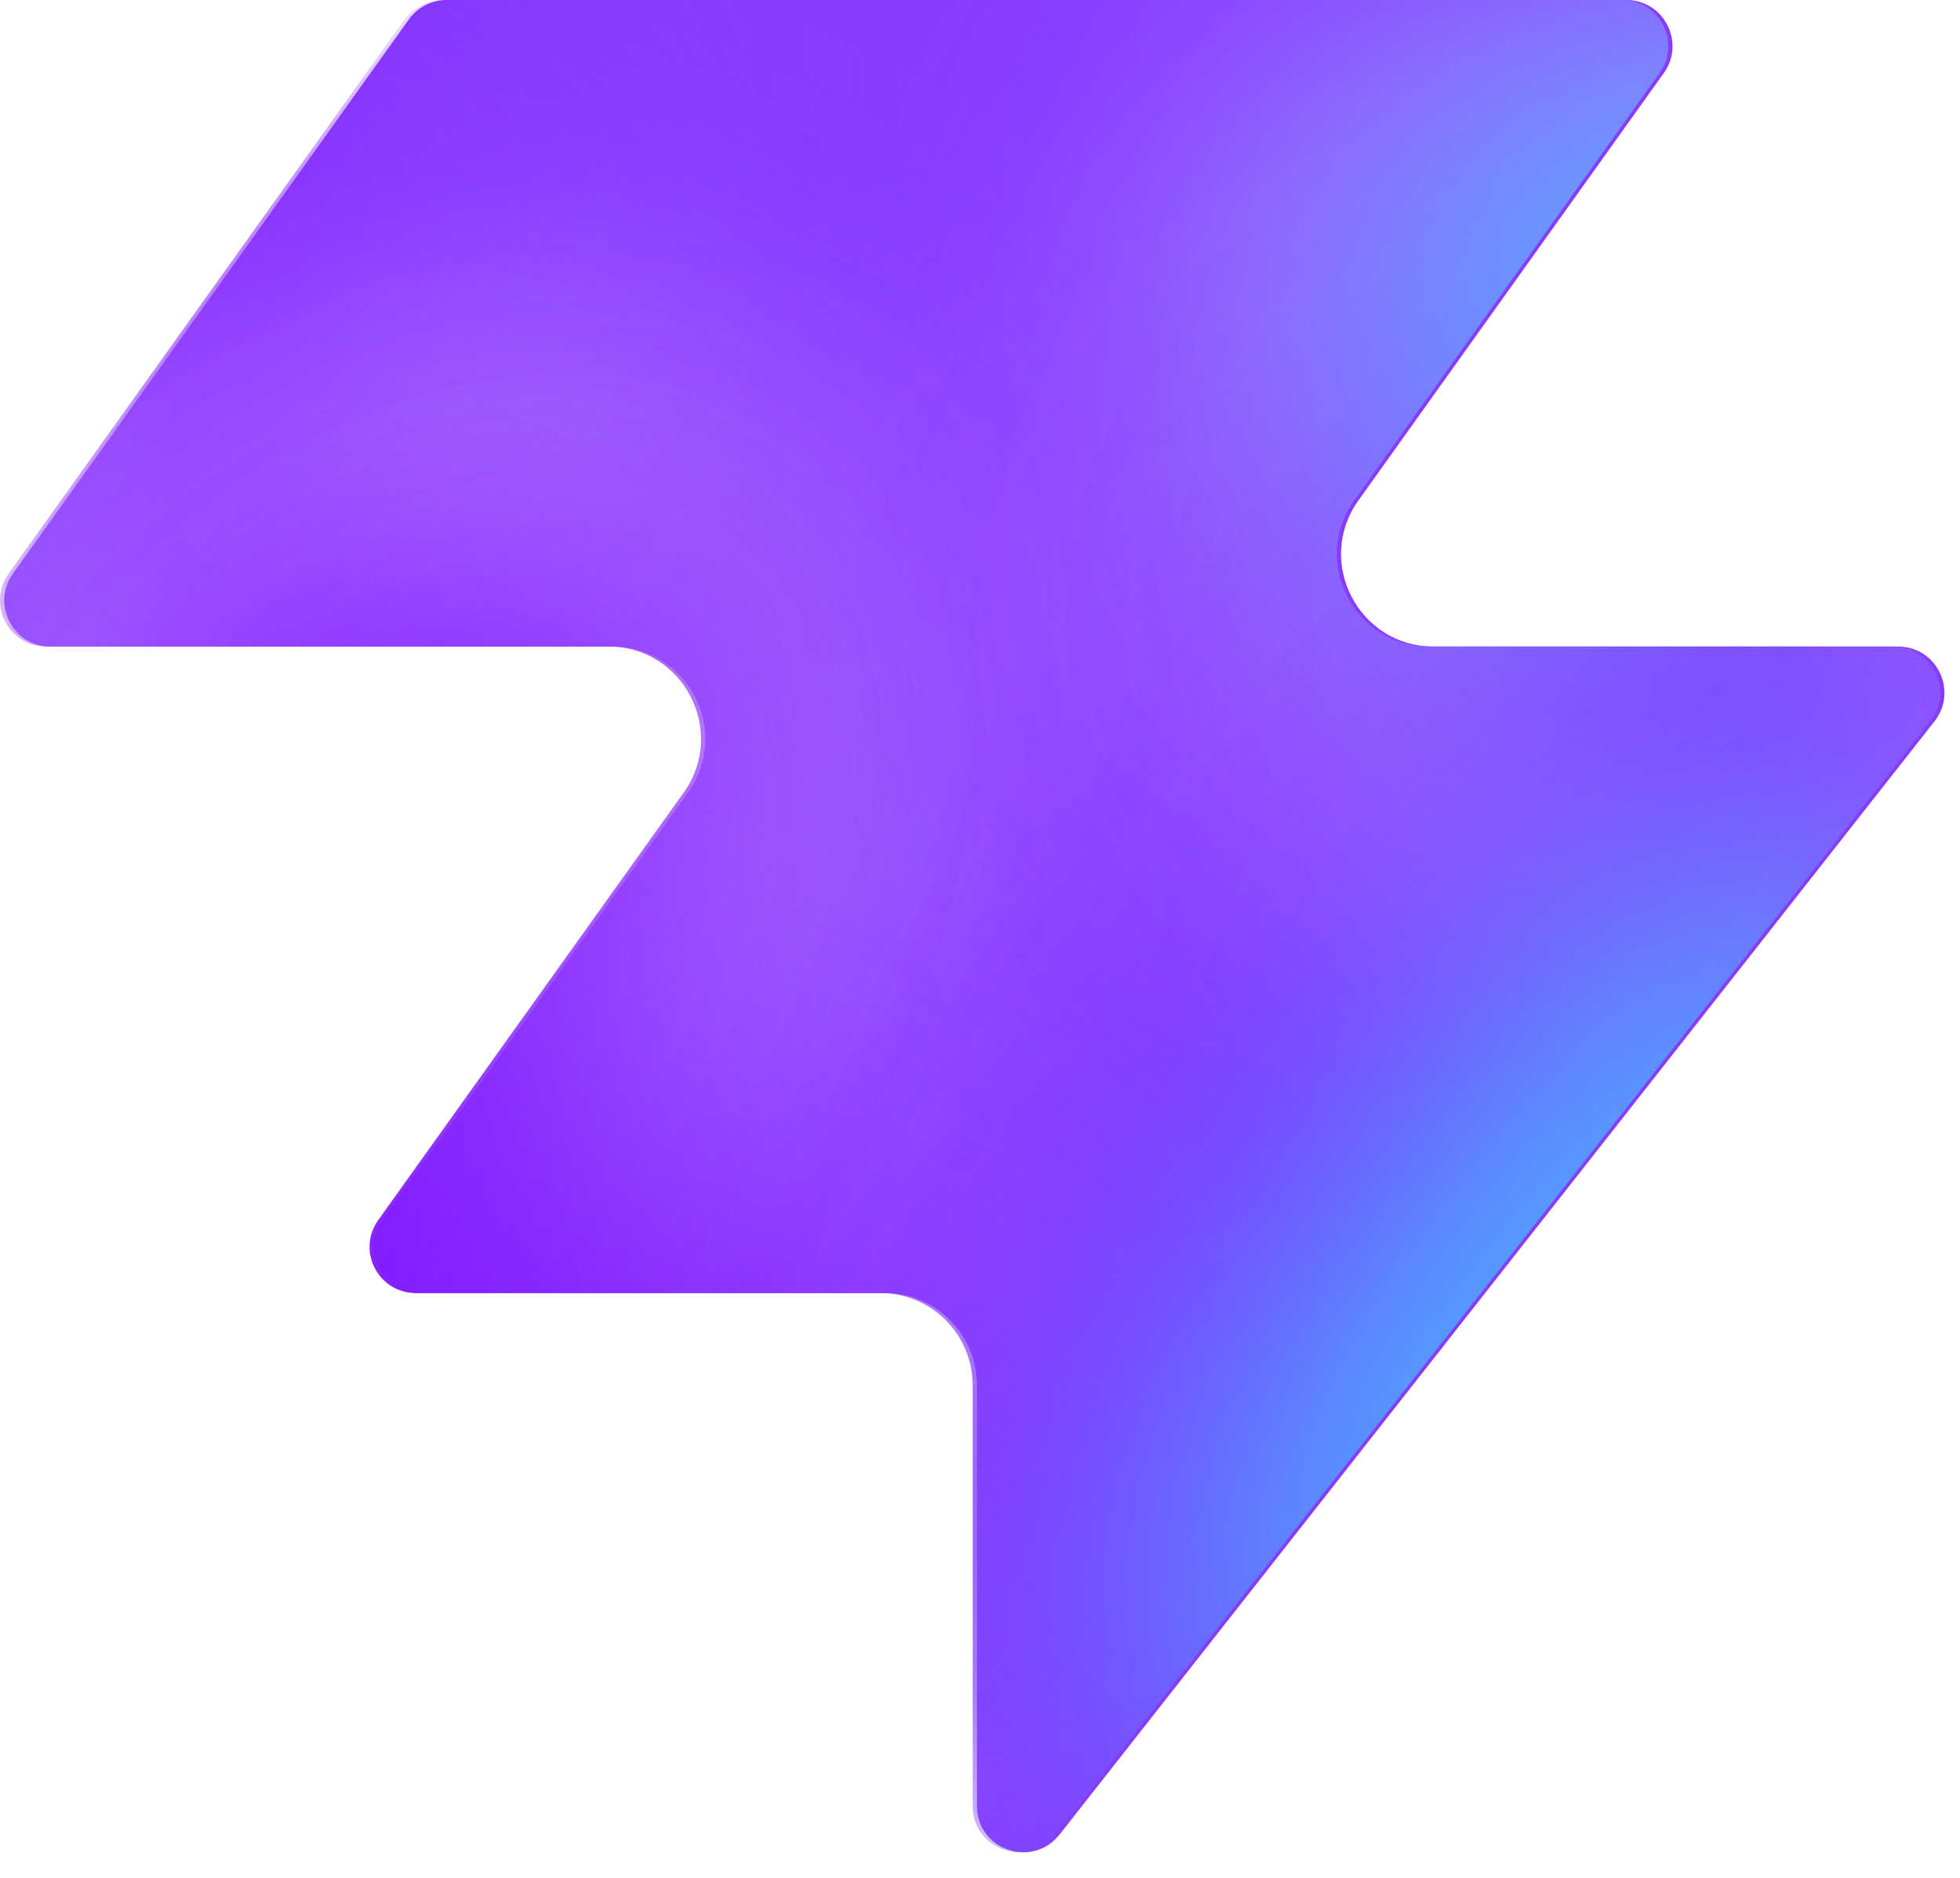
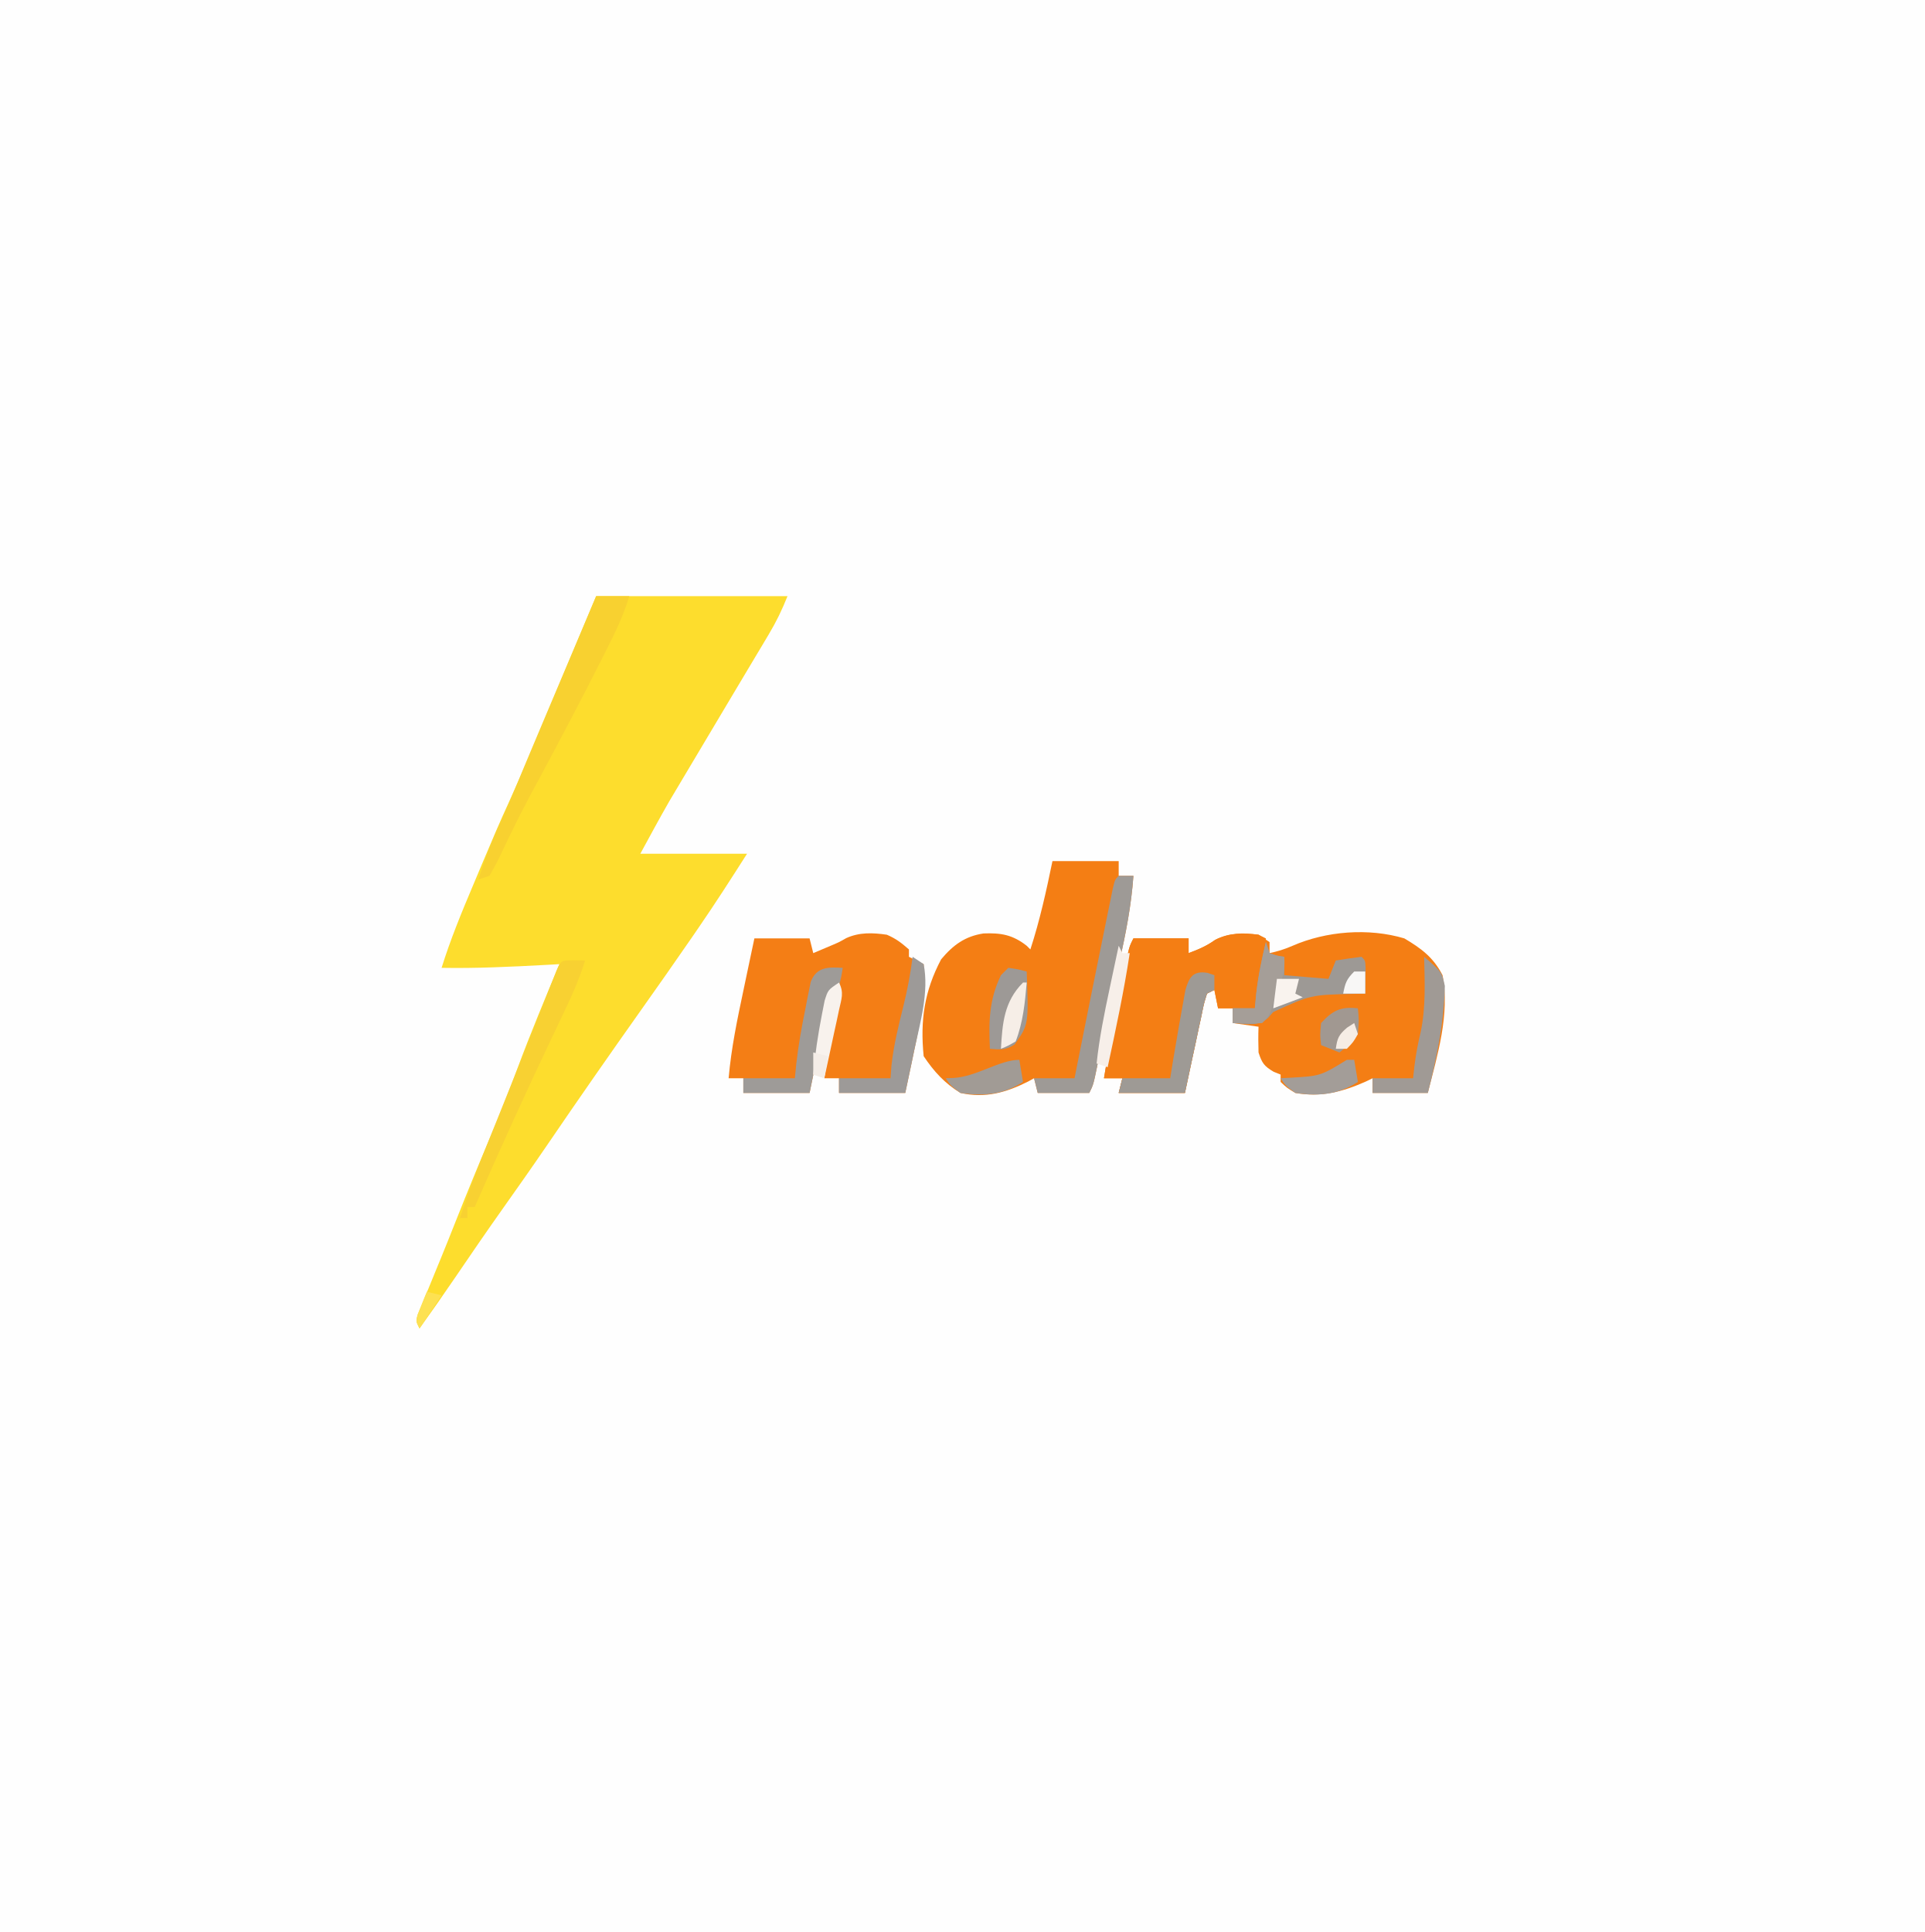
- <svg xmlns="http://www.w3.org/2000/svg" width="48" height="46" fill="none" viewBox="0 0 48 46">
-   <path fill="#863bff" d="M25.946 44.938c-.664.845-2.021.375-2.021-.698V33.937a2.26 2.26 0 0 0-2.262-2.262H10.287c-.92 0-1.456-1.04-.92-1.788l7.48-10.471c1.07-1.497 0-3.578-1.842-3.578H1.237c-.92 0-1.456-1.04-.92-1.788L10.013.474c.214-.297.556-.474.92-.474h28.894c.92 0 1.456 1.04.92 1.788l-7.48 10.471c-1.07 1.498 0 3.579 1.842 3.579h11.377c.943 0 1.473 1.088.89 1.83L25.947 44.94z" style="fill:#863bff;fill:color(display-p3 .525 .23 1);fill-opacity:1" />
-   <mask id="a" width="48" height="46" x="0" y="0" maskUnits="userSpaceOnUse" style="mask-type:alpha">
-     <path fill="#000" d="M25.842 44.938c-.664.844-2.021.375-2.021-.698V33.937a2.26 2.26 0 0 0-2.262-2.262H10.183c-.92 0-1.456-1.04-.92-1.788l7.48-10.471c1.07-1.498 0-3.579-1.842-3.579H1.133c-.92 0-1.456-1.04-.92-1.787L9.91.473c.214-.297.556-.474.92-.474h28.894c.92 0 1.456 1.04.92 1.788l-7.48 10.471c-1.07 1.498 0 3.578 1.842 3.578h11.377c.943 0 1.473 1.088.89 1.832L25.843 44.94z" style="fill:#000;fill-opacity:1" />
-   </mask>
-   <g mask="url(#a)">
-     <g filter="url(#b)">
-       <ellipse cx="5.508" cy="14.704" fill="#ede6ff" rx="5.508" ry="14.704" style="fill:#ede6ff;fill:color(display-p3 .927 .903 1);fill-opacity:1" transform="matrix(.00324 1 1 -.00324 -4.47 31.516)" />
-     </g>
-     <g filter="url(#c)">
-       <ellipse cx="10.399" cy="29.851" fill="#ede6ff" rx="10.399" ry="29.851" style="fill:#ede6ff;fill:color(display-p3 .927 .903 1);fill-opacity:1" transform="matrix(.00324 1 1 -.00324 -39.328 7.883)" />
-     </g>
-     <g filter="url(#d)">
-       <ellipse cx="5.508" cy="30.487" fill="#7e14ff" rx="5.508" ry="30.487" style="fill:#7e14ff;fill:color(display-p3 .492 .077 1);fill-opacity:1" transform="rotate(89.814 -25.913 -14.639)scale(1 -1)" />
-     </g>
-     <g filter="url(#e)">
-       <ellipse cx="5.508" cy="30.599" fill="#7e14ff" rx="5.508" ry="30.599" style="fill:#7e14ff;fill:color(display-p3 .492 .077 1);fill-opacity:1" transform="rotate(89.814 -32.644 -3.334)scale(1 -1)" />
-     </g>
-     <g filter="url(#f)">
-       <ellipse cx="5.508" cy="30.599" fill="#7e14ff" rx="5.508" ry="30.599" style="fill:#7e14ff;fill:color(display-p3 .492 .077 1);fill-opacity:1" transform="matrix(.00324 1 1 -.00324 -34.34 30.47)" />
-     </g>
-     <g filter="url(#g)">
-       <ellipse cx="14.072" cy="22.078" fill="#ede6ff" rx="14.072" ry="22.078" style="fill:#ede6ff;fill:color(display-p3 .927 .903 1);fill-opacity:1" transform="rotate(93.35 24.506 48.493)scale(-1 1)" />
-     </g>
-     <g filter="url(#h)">
-       <ellipse cx="3.47" cy="21.501" fill="#7e14ff" rx="3.47" ry="21.501" style="fill:#7e14ff;fill:color(display-p3 .492 .077 1);fill-opacity:1" transform="rotate(89.009 28.708 47.59)scale(-1 1)" />
-     </g>
-     <g filter="url(#i)">
-       <ellipse cx="3.47" cy="21.501" fill="#7e14ff" rx="3.47" ry="21.501" style="fill:#7e14ff;fill:color(display-p3 .492 .077 1);fill-opacity:1" transform="rotate(89.009 28.708 47.59)scale(-1 1)" />
-     </g>
-     <g filter="url(#j)">
-       <ellipse cx=".387" cy="8.972" fill="#7e14ff" rx="4.407" ry="29.108" style="fill:#7e14ff;fill:color(display-p3 .492 .077 1);fill-opacity:1" transform="rotate(39.51 .387 8.972)" />
-     </g>
-     <g filter="url(#k)">
-       <ellipse cx="47.523" cy="-6.092" fill="#7e14ff" rx="4.407" ry="29.108" style="fill:#7e14ff;fill:color(display-p3 .492 .077 1);fill-opacity:1" transform="rotate(37.892 47.523 -6.092)" />
-     </g>
-     <g filter="url(#l)">
-       <ellipse cx="41.412" cy="6.333" fill="#47bfff" rx="5.971" ry="9.665" style="fill:#47bfff;fill:color(display-p3 .28 .748 1);fill-opacity:1" transform="rotate(37.892 41.412 6.333)" />
-     </g>
-     <g filter="url(#m)">
-       <ellipse cx="-1.879" cy="38.332" fill="#7e14ff" rx="4.407" ry="29.108" style="fill:#7e14ff;fill:color(display-p3 .492 .077 1);fill-opacity:1" transform="rotate(37.892 -1.88 38.332)" />
-     </g>
-     <g filter="url(#n)">
-       <ellipse cx="-1.879" cy="38.332" fill="#7e14ff" rx="4.407" ry="29.108" style="fill:#7e14ff;fill:color(display-p3 .492 .077 1);fill-opacity:1" transform="rotate(37.892 -1.88 38.332)" />
-     </g>
-     <g filter="url(#o)">
-       <ellipse cx="35.651" cy="29.907" fill="#7e14ff" rx="4.407" ry="29.108" style="fill:#7e14ff;fill:color(display-p3 .492 .077 1);fill-opacity:1" transform="rotate(37.892 35.651 29.907)" />
-     </g>
-     <g filter="url(#p)">
-       <ellipse cx="38.418" cy="32.4" fill="#47bfff" rx="5.971" ry="15.297" style="fill:#47bfff;fill:color(display-p3 .28 .748 1);fill-opacity:1" transform="rotate(37.892 38.418 32.4)" />
-     </g>
-   </g>
-   <defs>
-     <filter id="b" width="60.045" height="41.654" x="-19.77" y="16.149" color-interpolation-filters="sRGB" filterUnits="userSpaceOnUse">
-       <feFlood flood-opacity="0" result="BackgroundImageFix" />
-       <feBlend in="SourceGraphic" in2="BackgroundImageFix" result="shape" />
-       <feGaussianBlur result="effect1_foregroundBlur_2002_17158" stdDeviation="7.659" />
-     </filter>
-     <filter id="c" width="90.34" height="51.437" x="-54.613" y="-7.533" color-interpolation-filters="sRGB" filterUnits="userSpaceOnUse">
-       <feFlood flood-opacity="0" result="BackgroundImageFix" />
-       <feBlend in="SourceGraphic" in2="BackgroundImageFix" result="shape" />
-       <feGaussianBlur result="effect1_foregroundBlur_2002_17158" stdDeviation="7.659" />
-     </filter>
-     <filter id="d" width="79.355" height="29.4" x="-49.64" y="2.03" color-interpolation-filters="sRGB" filterUnits="userSpaceOnUse">
-       <feFlood flood-opacity="0" result="BackgroundImageFix" />
-       <feBlend in="SourceGraphic" in2="BackgroundImageFix" result="shape" />
-       <feGaussianBlur result="effect1_foregroundBlur_2002_17158" stdDeviation="4.596" />
-     </filter>
-     <filter id="e" width="79.579" height="29.4" x="-45.045" y="20.029" color-interpolation-filters="sRGB" filterUnits="userSpaceOnUse">
-       <feFlood flood-opacity="0" result="BackgroundImageFix" />
-       <feBlend in="SourceGraphic" in2="BackgroundImageFix" result="shape" />
-       <feGaussianBlur result="effect1_foregroundBlur_2002_17158" stdDeviation="4.596" />
-     </filter>
-     <filter id="f" width="79.579" height="29.4" x="-43.513" y="21.178" color-interpolation-filters="sRGB" filterUnits="userSpaceOnUse">
-       <feFlood flood-opacity="0" result="BackgroundImageFix" />
-       <feBlend in="SourceGraphic" in2="BackgroundImageFix" result="shape" />
-       <feGaussianBlur result="effect1_foregroundBlur_2002_17158" stdDeviation="4.596" />
-     </filter>
-     <filter id="g" width="74.749" height="58.852" x="15.756" y="-17.901" color-interpolation-filters="sRGB" filterUnits="userSpaceOnUse">
-       <feFlood flood-opacity="0" result="BackgroundImageFix" />
-       <feBlend in="SourceGraphic" in2="BackgroundImageFix" result="shape" />
-       <feGaussianBlur result="effect1_foregroundBlur_2002_17158" stdDeviation="7.659" />
-     </filter>
-     <filter id="h" width="61.377" height="25.362" x="23.548" y="2.284" color-interpolation-filters="sRGB" filterUnits="userSpaceOnUse">
-       <feFlood flood-opacity="0" result="BackgroundImageFix" />
-       <feBlend in="SourceGraphic" in2="BackgroundImageFix" result="shape" />
-       <feGaussianBlur result="effect1_foregroundBlur_2002_17158" stdDeviation="4.596" />
-     </filter>
-     <filter id="i" width="61.377" height="25.362" x="23.548" y="2.284" color-interpolation-filters="sRGB" filterUnits="userSpaceOnUse">
-       <feFlood flood-opacity="0" result="BackgroundImageFix" />
-       <feBlend in="SourceGraphic" in2="BackgroundImageFix" result="shape" />
-       <feGaussianBlur result="effect1_foregroundBlur_2002_17158" stdDeviation="4.596" />
-     </filter>
-     <filter id="j" width="56.045" height="63.649" x="-27.636" y="-22.853" color-interpolation-filters="sRGB" filterUnits="userSpaceOnUse">
-       <feFlood flood-opacity="0" result="BackgroundImageFix" />
-       <feBlend in="SourceGraphic" in2="BackgroundImageFix" result="shape" />
-       <feGaussianBlur result="effect1_foregroundBlur_2002_17158" stdDeviation="4.596" />
-     </filter>
-     <filter id="k" width="54.814" height="64.646" x="20.116" y="-38.415" color-interpolation-filters="sRGB" filterUnits="userSpaceOnUse">
-       <feFlood flood-opacity="0" result="BackgroundImageFix" />
-       <feBlend in="SourceGraphic" in2="BackgroundImageFix" result="shape" />
-       <feGaussianBlur result="effect1_foregroundBlur_2002_17158" stdDeviation="4.596" />
-     </filter>
-     <filter id="l" width="33.541" height="35.313" x="24.641" y="-11.323" color-interpolation-filters="sRGB" filterUnits="userSpaceOnUse">
-       <feFlood flood-opacity="0" result="BackgroundImageFix" />
-       <feBlend in="SourceGraphic" in2="BackgroundImageFix" result="shape" />
-       <feGaussianBlur result="effect1_foregroundBlur_2002_17158" stdDeviation="4.596" />
-     </filter>
-     <filter id="m" width="54.814" height="64.646" x="-29.286" y="6.009" color-interpolation-filters="sRGB" filterUnits="userSpaceOnUse">
-       <feFlood flood-opacity="0" result="BackgroundImageFix" />
-       <feBlend in="SourceGraphic" in2="BackgroundImageFix" result="shape" />
-       <feGaussianBlur result="effect1_foregroundBlur_2002_17158" stdDeviation="4.596" />
-     </filter>
-     <filter id="n" width="54.814" height="64.646" x="-29.286" y="6.009" color-interpolation-filters="sRGB" filterUnits="userSpaceOnUse">
-       <feFlood flood-opacity="0" result="BackgroundImageFix" />
-       <feBlend in="SourceGraphic" in2="BackgroundImageFix" result="shape" />
-       <feGaussianBlur result="effect1_foregroundBlur_2002_17158" stdDeviation="4.596" />
-     </filter>
-     <filter id="o" width="54.814" height="64.646" x="8.244" y="-2.416" color-interpolation-filters="sRGB" filterUnits="userSpaceOnUse">
-       <feFlood flood-opacity="0" result="BackgroundImageFix" />
-       <feBlend in="SourceGraphic" in2="BackgroundImageFix" result="shape" />
-       <feGaussianBlur result="effect1_foregroundBlur_2002_17158" stdDeviation="4.596" />
-     </filter>
-     <filter id="p" width="39.409" height="43.623" x="18.713" y="10.588" color-interpolation-filters="sRGB" filterUnits="userSpaceOnUse">
-       <feFlood flood-opacity="0" result="BackgroundImageFix" />
-       <feBlend in="SourceGraphic" in2="BackgroundImageFix" result="shape" />
-       <feGaussianBlur result="effect1_foregroundBlur_2002_17158" stdDeviation="4.596" />
-     </filter>
-   </defs>
+ <svg xmlns="http://www.w3.org/2000/svg" version="1.1" width="523" height="525">
+   <path d="M0 0 C172.59 0 345.18 0 523 0 C523 173.25 523 346.5 523 525 C350.41 525 177.82 525 0 525 C0 351.75 0 178.5 0 0 Z " fill="#FEFEFE" transform="translate(0,0)" />
+   <path d="M0 0 C17.16 0 34.32 0 52 0 C50.465 3.836 48.962 6.943 46.867 10.445 C46.233 11.509 45.6 12.574 44.947 13.67 C44.609 14.233 44.272 14.795 43.924 15.375 C42.859 17.152 41.797 18.932 40.737 20.713 C39.249 23.21 37.76 25.705 36.27 28.2 C32.972 33.72 29.684 39.244 26.401 44.773 C25.405 46.45 24.405 48.126 23.406 49.801 C22.785 50.847 22.163 51.892 21.523 52.969 C20.986 53.87 20.449 54.772 19.896 55.701 C17.183 60.422 14.607 65.22 12 70 C21.57 70 31.14 70 41 70 C36.683 76.784 32.367 83.507 27.812 90.125 C27.254 90.938 26.696 91.752 26.121 92.59 C21.5 99.308 16.808 105.975 12.094 112.629 C3.541 124.702 -4.914 136.84 -13.246 149.066 C-17.258 154.943 -21.347 160.762 -25.466 166.565 C-29.9 172.825 -34.235 179.151 -38.549 185.494 C-41.643 190.039 -44.787 194.539 -48 199 C-49 197 -49 197 -48.506 195.254 C-48.217 194.554 -47.927 193.854 -47.629 193.133 C-47.306 192.34 -46.983 191.547 -46.65 190.73 C-46.291 189.871 -45.932 189.011 -45.562 188.125 C-44.814 186.296 -44.065 184.466 -43.316 182.637 C-42.737 181.23 -42.737 181.23 -42.145 179.794 C-40.731 176.343 -39.354 172.877 -37.98 169.409 C-35.035 161.982 -32.003 154.601 -28.875 147.25 C-26.212 140.987 -23.714 134.693 -21.372 128.304 C-17.848 118.765 -13.889 109.394 -10 100 C-11.957 100.108 -11.957 100.108 -13.953 100.219 C-23.312 100.721 -32.625 101.171 -42 101 C-39.623 93.363 -36.606 86.039 -33.494 78.681 C-32.63 76.638 -31.772 74.592 -30.914 72.547 C-28.541 66.902 -26.15 61.269 -23.586 55.707 C-19.853 47.582 -16.458 39.308 -13 31.062 C-12.294 29.383 -11.589 27.704 -10.883 26.025 C-7.24 17.357 -3.617 8.68 0 0 Z " fill="#FDDD2D" transform="translate(162,162)" />
+   <path d="M0 0 C0.99 0.66 1.98 1.32 3 2 C3 2.99 3 3.98 3 5 C5.198 4.522 7.137 3.939 9.199 3.027 C18.387 -0.997 29.903 -1.9 39.625 1 C44.215 3.72 47.54 6.177 50 11 C52.036 21.649 48.612 32.713 46 43 C41.05 43 36.1 43 31 43 C31 41.68 31 40.36 31 39 C30.406 39.289 29.811 39.578 29.199 39.875 C22.871 42.71 16.945 44.232 10 43 C7.68 41.598 7.68 41.598 6 40 C6 39.34 6 38.68 6 38 C5.381 37.752 4.763 37.505 4.125 37.25 C1.51 35.712 0.933 34.876 0 32 C-0.078 29.668 -0.09 27.332 0 25 C-2.31 24.67 -4.62 24.34 -7 24 C-7 22.68 -7 21.36 -7 20 C-8.32 20 -9.64 20 -11 20 C-11.495 17.525 -11.495 17.525 -12 15 C-12.99 15.495 -12.99 15.495 -14 16 C-14.851 18.708 -14.851 18.708 -15.508 22.004 C-15.772 23.219 -16.036 24.434 -16.309 25.686 C-16.578 26.965 -16.847 28.244 -17.125 29.562 C-17.402 30.846 -17.679 32.129 -17.965 33.451 C-18.651 36.632 -19.326 39.816 -20 43 C-25.94 43 -31.88 43 -38 43 C-37.67 41.68 -37.34 40.36 -37 39 C-38.65 39 -40.3 39 -42 39 C-40.685 30.744 -39.154 22.556 -37.438 14.375 C-37.216 13.301 -36.995 12.227 -36.768 11.121 C-36.554 10.099 -36.341 9.077 -36.121 8.023 C-35.93 7.105 -35.738 6.186 -35.541 5.24 C-35 3 -35 3 -34 1 C-29.05 1 -24.1 1 -19 1 C-19 2.32 -19 3.64 -19 5 C-16.316 4.003 -14.081 3.059 -11.75 1.375 C-7.908 -0.546 -4.231 -0.61 0 0 Z " fill="#F47E14" transform="translate(342,254)" />
+   <path d="M0 0 C5.94 0 11.88 0 18 0 C18 1.32 18 2.64 18 4 C19.32 4 20.64 4 22 4 C21.442 11.987 19.926 19.632 18.188 27.438 C17.645 29.913 17.104 32.388 16.562 34.863 C16.297 36.071 16.031 37.278 15.758 38.522 C14.528 44.168 13.359 49.827 12.206 55.49 C11.109 60.782 11.109 60.782 10 63 C5.38 63 0.76 63 -4 63 C-4.33 61.68 -4.66 60.36 -5 59 C-5.522 59.289 -6.044 59.578 -6.582 59.875 C-12.614 62.917 -18.272 64.504 -25 63 C-29.294 60.379 -32.227 57.16 -35 53 C-35.969 43.21 -34.803 35.306 -30.25 26.688 C-26.975 22.775 -23.755 20.421 -18.723 19.652 C-13.99 19.471 -10.84 20 -7 23 C-6.67 23.33 -6.34 23.66 -6 24 C-3.434 16.102 -1.674 8.132 0 0 Z " fill="#F47E14" transform="translate(286,234)" />
+   <path d="M0 0 C2.484 1.073 3.922 2.188 6 4 C6 4.66 6 5.32 6 6 C7.32 6.66 8.64 7.32 10 8 C10.408 16.009 9.181 23.312 7.5 31.125 C7.262 32.272 7.023 33.42 6.777 34.602 C6.194 37.403 5.598 40.202 5 43 C-0.94 43 -6.88 43 -13 43 C-13 41.68 -13 40.36 -13 39 C-14.32 39 -15.64 39 -17 39 C-16.246 30.555 -14.622 22.313 -13 14 C-13.99 14.495 -13.99 14.495 -15 15 C-15.851 17.806 -15.851 17.806 -16.508 21.223 C-16.772 22.483 -17.036 23.743 -17.309 25.041 C-17.581 26.381 -17.853 27.722 -18.125 29.062 C-18.404 30.407 -18.684 31.751 -18.965 33.096 C-19.651 36.396 -20.326 39.698 -21 43 C-26.94 43 -32.88 43 -39 43 C-39 41.68 -39 40.36 -39 39 C-40.32 39 -41.64 39 -43 39 C-42.292 30.841 -40.638 22.94 -38.938 14.938 C-38.653 13.581 -38.368 12.225 -38.084 10.869 C-37.393 7.579 -36.697 4.289 -36 1 C-31.05 1 -26.1 1 -21 1 C-20.67 2.32 -20.34 3.64 -20 5 C-18.391 4.319 -18.391 4.319 -16.75 3.625 C-16.147 3.37 -15.543 3.115 -14.922 2.852 C-12.966 2.018 -12.966 2.018 -11.039 0.922 C-7.448 -0.702 -3.853 -0.559 0 0 Z " fill="#F47E15" transform="translate(241,254)" />
+   <path d="M0 0 C0.66 0.33 1.32 0.66 2 1 C1.484 7.499 0.533 13.662 -1 20 C-4.3 20 -7.6 20 -11 20 C-11.495 17.525 -11.495 17.525 -12 15 C-12.99 15.495 -12.99 15.495 -14 16 C-14.851 18.708 -14.851 18.708 -15.508 22.004 C-15.772 23.219 -16.036 24.434 -16.309 25.686 C-16.578 26.965 -16.847 28.244 -17.125 29.562 C-17.402 30.846 -17.679 32.129 -17.965 33.451 C-18.651 36.632 -19.326 39.816 -20 43 C-25.94 43 -31.88 43 -38 43 C-37.67 41.68 -37.34 40.36 -37 39 C-38.65 39 -40.3 39 -42 39 C-40.685 30.744 -39.154 22.556 -37.438 14.375 C-37.216 13.301 -36.995 12.227 -36.768 11.121 C-36.554 10.099 -36.341 9.077 -36.121 8.023 C-35.93 7.105 -35.738 6.186 -35.541 5.24 C-35 3 -35 3 -34 1 C-29.05 1 -24.1 1 -19 1 C-19 2.32 -19 3.64 -19 5 C-16.316 4.003 -14.081 3.059 -11.75 1.375 C-7.879 -0.561 -4.261 -0.435 0 0 Z " fill="#F47E14" transform="translate(342,254)" />
+   <path d="M0 0 C2.97 0 5.94 0 9 0 C7.405 5.383 5.032 10.201 2.5 15.188 C1.839 16.499 1.839 16.499 1.165 17.837 C-4.123 28.286 -9.584 38.644 -15.125 48.961 C-15.459 49.584 -15.793 50.206 -16.137 50.848 C-16.787 52.059 -17.439 53.269 -18.091 54.478 C-19.855 57.77 -21.543 61.087 -23.168 64.449 C-23.527 65.188 -23.886 65.926 -24.255 66.687 C-24.946 68.116 -25.627 69.549 -26.299 70.987 C-27.125 72.696 -28.055 74.354 -29 76 C-30.485 76.495 -30.485 76.495 -32 77 C-30.163 71.102 -27.974 65.579 -25.363 59.982 C-24.17 57.371 -23.042 54.752 -21.949 52.098 C-19.442 46.049 -16.903 40.016 -14.355 33.984 C-13.73 32.502 -13.73 32.502 -13.091 30.99 C-11.79 27.91 -10.489 24.83 -9.188 21.75 C-8.295 19.637 -7.402 17.523 -6.51 15.41 C-4.34 10.273 -2.17 5.137 0 0 Z " fill="#F8D130" transform="translate(162,162)" />
+   <path d="M0 0 C1.32 0 2.64 0 4 0 C3.442 7.987 1.926 15.632 0.188 23.438 C-0.355 25.913 -0.896 28.388 -1.438 30.863 C-1.703 32.071 -1.969 33.278 -2.242 34.522 C-3.472 40.168 -4.641 45.827 -5.794 51.49 C-6.891 56.782 -6.891 56.782 -8 59 C-12.62 59 -17.24 59 -22 59 C-22.33 57.68 -22.66 56.36 -23 55 C-19.37 55 -15.74 55 -12 55 C-11.709 53.532 -11.417 52.064 -11.117 50.551 C-8.693 38.361 -6.24 26.177 -3.75 14 C-3.363 12.086 -3.363 12.086 -2.968 10.134 C-2.726 8.955 -2.484 7.777 -2.234 6.562 C-1.913 4.987 -1.913 4.987 -1.585 3.379 C-1 1 -1 1 0 0 Z " fill="#9E9A96" transform="translate(304,238)" />
+   <path d="M0 0 C1.454 0.031 1.454 0.031 2.938 0.062 C1.525 4.606 -0.278 8.857 -2.336 13.137 C-2.997 14.529 -3.659 15.921 -4.32 17.313 C-4.666 18.037 -5.012 18.762 -5.368 19.508 C-12.874 35.243 -20.079 51.089 -27.062 67.062 C-27.723 67.062 -28.383 67.062 -29.062 67.062 C-29.062 68.052 -29.062 69.043 -29.062 70.062 C-29.723 70.062 -30.383 70.062 -31.062 70.062 C-29.07 63.853 -26.829 57.791 -24.375 51.75 C-23.663 49.983 -22.95 48.216 -22.238 46.449 C-21.877 45.555 -21.515 44.661 -21.143 43.74 C-19.439 39.518 -17.752 35.29 -16.062 31.062 C-15.738 30.252 -15.413 29.442 -15.079 28.607 C-13.317 24.206 -11.562 19.802 -9.816 15.395 C-9.266 14.009 -9.266 14.009 -8.705 12.596 C-7.997 10.813 -7.291 9.029 -6.588 7.244 C-6.271 6.448 -5.955 5.652 -5.629 4.832 C-5.35 4.127 -5.071 3.421 -4.783 2.695 C-3.524 -0.157 -3.373 0.069 0 0 Z " fill="#F8D132" transform="translate(156.0625,260.9375)" />
+   <path d="M0 0 C0.33 0.99 0.66 1.98 1 3 C3.015 3.733 3.015 3.733 5 4 C5 5.65 5 7.3 5 9 C8.96 9.33 12.92 9.66 17 10 C17.66 8.35 18.32 6.7 19 5 C21.326 4.619 23.661 4.287 26 4 C27 5 27 5 27.098 7.066 C27.086 7.89 27.074 8.714 27.062 9.562 C27.053 10.389 27.044 11.215 27.035 12.066 C27.024 12.704 27.012 13.343 27 14 C25.866 14.026 24.731 14.052 23.562 14.078 C12.188 14.352 12.188 14.352 2 19 C1.527 19.535 1.054 20.07 0.566 20.621 C-2.241 23.092 -5.414 22.176 -9 22 C-9 20.68 -9 19.36 -9 18 C-7.02 18 -5.04 18 -3 18 C-2.814 16.051 -2.814 16.051 -2.625 14.062 C-2.101 9.282 -1.137 4.669 0 0 Z " fill="#9D9995" transform="translate(344,256)" />
+   <path d="M0 0 C-0.375 2.438 -0.375 2.438 -1 5 C-1.99 5.495 -1.99 5.495 -3 6 C-3.851 8.806 -3.851 8.806 -4.508 12.223 C-4.772 13.483 -5.036 14.743 -5.309 16.041 C-5.581 17.381 -5.853 18.722 -6.125 20.062 C-6.404 21.407 -6.684 22.751 -6.965 24.096 C-7.651 27.396 -8.326 30.698 -9 34 C-14.94 34 -20.88 34 -27 34 C-27 32.68 -27 31.36 -27 30 C-22.38 30 -17.76 30 -13 30 C-12.874 28.72 -12.747 27.44 -12.617 26.121 C-12.05 21.041 -11.154 16.068 -10.125 11.062 C-9.964 10.214 -9.803 9.365 -9.637 8.49 C-9.47 7.68 -9.304 6.87 -9.133 6.035 C-8.987 5.307 -8.842 4.579 -8.692 3.828 C-7.111 -0.349 -3.853 -0.208 0 0 Z " fill="#9E9B98" transform="translate(229,263)" />
+   <path d="M0 0 C0.897 0.309 0.897 0.309 1.812 0.625 C1.812 1.945 1.812 3.265 1.812 4.625 C0.823 5.12 0.823 5.12 -0.188 5.625 C-1.038 8.333 -1.038 8.333 -1.695 11.629 C-1.96 12.844 -2.224 14.059 -2.496 15.311 C-2.766 16.59 -3.035 17.869 -3.312 19.188 C-3.59 20.471 -3.867 21.754 -4.152 23.076 C-4.838 26.257 -5.514 29.441 -6.188 32.625 C-12.127 32.625 -18.067 32.625 -24.188 32.625 C-23.858 31.305 -23.527 29.985 -23.188 28.625 C-18.898 28.625 -14.607 28.625 -10.188 28.625 C-9.919 26.954 -9.651 25.284 -9.375 23.562 C-8.983 21.249 -8.587 18.937 -8.188 16.625 C-8.075 15.962 -7.963 15.3 -7.847 14.617 C-7.495 12.575 -7.125 10.538 -6.75 8.5 C-6.524 7.239 -6.299 5.979 -6.066 4.68 C-5.046 1.133 -3.951 -0.677 0 0 Z " fill="#9E9A95" transform="translate(328.1875,264.375)" />
+   <path d="M0 0 C0.99 0.66 1.98 1.32 3 2 C4.492 9.527 2.079 17.787 0.5 25.125 C0.142 26.846 0.142 26.846 -0.223 28.602 C-0.806 31.403 -1.402 34.202 -2 37 C-7.94 37 -13.88 37 -20 37 C-20 35.68 -20 34.36 -20 33 C-15.38 33 -10.76 33 -6 33 C-5.918 31.866 -5.835 30.731 -5.75 29.562 C-5.148 23.994 -3.81 18.63 -2.46 13.205 C-1.377 8.812 -0.566 4.49 0 0 Z " fill="#9D9A98" transform="translate(248,260)" />
+   <path d="M0 0 C4.811 4.125 4.811 4.125 5.629 7.918 C5.424 17.982 3.471 27.27 1 37 C-3.95 37 -8.9 37 -14 37 C-14 35.68 -14 34.36 -14 33 C-10.37 33 -6.74 33 -3 33 C-2.876 31.886 -2.752 30.773 -2.625 29.625 C-2.248 26.496 -1.662 23.503 -0.938 20.438 C0.488 13.688 0.165 6.86 0 0 Z " fill="#A09A95" transform="translate(387,260)" />
+   <path d="M0 0 C2.625 0.375 2.625 0.375 5 1 C5.533 15.4 5.533 15.4 1.738 20.793 C-0.583 22.405 -2.237 22.224 -5 22 C-5.333 14.594 -5.245 8.74 -2 2 C-1.34 1.34 -0.68 0.68 0 0 Z " fill="#9D9996" transform="translate(274,263)" />
+   <path d="M0 0 C0.33 0.99 0.66 1.98 1 3 C3.015 3.733 3.015 3.733 5 4 C5.207 7.729 4.726 9.739 3 13 C2.67 14.196 2.34 15.393 2 16.625 C1 20 1 20 -1 22 C-3.688 22.27 -6.291 22.087 -9 22 C-9 20.68 -9 19.36 -9 18 C-7.02 18 -5.04 18 -3 18 C-2.814 16.051 -2.814 16.051 -2.625 14.062 C-2.101 9.282 -1.137 4.669 0 0 Z " fill="#A59E98" transform="translate(344,256)" />
+   <path d="M0 0 C0.312 3.188 0.312 3.188 0 7 C-2.5 9.938 -2.5 9.938 -5 12 C-7.475 11.01 -7.475 11.01 -10 10 C-10.312 7.25 -10.312 7.25 -10 4 C-6.846 0.575 -4.639 -0.53 0 0 Z " fill="#A19891" transform="translate(369,274)" />
+   <path d="M0 0 C0.33 0.66 0.66 1.32 1 2 C1.66 2 2.32 2 3 2 C1.419 12.423 -0.78 22.699 -3 33 C-3.99 32.67 -4.98 32.34 -6 32 C-5.267 25.061 -3.894 18.32 -2.438 11.5 C-2.204 10.391 -1.97 9.283 -1.729 8.141 C-1.155 5.426 -0.579 2.713 0 0 Z " fill="#F7EFE9" transform="translate(304,257)" />
+   <path d="M0 0 C0.66 0 1.32 0 2 0 C2.33 1.98 2.66 3.96 3 6 C-2.404 9.505 -7.739 9.928 -14 9 C-16.688 7 -16.688 7 -18 5 C-17.276 4.963 -16.551 4.925 -15.805 4.887 C-7.202 4.411 -7.202 4.411 0 0 Z " fill="#A39D98" transform="translate(366,288)" />
+   <path d="M0 0 C0.33 1.98 0.66 3.96 1 6 C-4.404 9.505 -9.739 9.928 -16 9 C-18.688 7 -18.688 7 -20 5 C-19.287 4.974 -18.574 4.948 -17.84 4.922 C-11.545 4.549 -5.374 0 0 0 Z " fill="#A19B95" transform="translate(277,288)" />
+   <path d="M0 0 C1.403 2.806 0.662 4.397 0.004 7.445 C-0.225 8.522 -0.454 9.598 -0.689 10.707 C-0.936 11.835 -1.183 12.963 -1.438 14.125 C-1.68 15.261 -1.923 16.396 -2.174 17.566 C-2.777 20.379 -3.385 23.19 -4 26 C-4.99 25.67 -5.98 25.34 -7 25 C-6.521 19.445 -5.701 14.035 -4.625 8.562 C-4.39 7.368 -4.156 6.173 -3.914 4.941 C-3 2 -3 2 0 0 Z " fill="#F8F2ED" transform="translate(228,267)" />
+   <path d="M0 0 C0.33 0 0.66 0 1 0 C0.524 5.521 0.013 10.809 -2 16 C-4.074 17.191 -4.074 17.191 -6 18 C-5.603 11.075 -5.155 5.155 0 0 Z " fill="#F6EEE7" transform="translate(278,267)" />
+   <path d="M0 0 C1.98 0 3.96 0 6 0 C5.67 1.32 5.34 2.64 5 4 C5.66 4.33 6.32 4.66 7 5 C4.36 5.99 1.72 6.98 -1 8 C-0.67 5.36 -0.34 2.72 0 0 Z " fill="#F9F3EE" transform="translate(347,266)" />
+   <path d="M0 0 C0.99 0 1.98 0 3 0 C3 1.98 3 3.96 3 6 C1.02 6 -0.96 6 -3 6 C-2.427 3.133 -2.139 2.139 0 0 Z " fill="#F8F7F6" transform="translate(368,264)" />
+   <path d="M0 0 C0.33 0.99 0.66 1.98 1 3 C-0.25 5.188 -0.25 5.188 -2 7 C-2.99 7 -3.98 7 -5 7 C-4.602 4.114 -4.21 3.178 -1.938 1.25 C-1.298 0.838 -0.659 0.425 0 0 Z " fill="#F6EDE5" transform="translate(368,278)" />
+   <path d="M0 0 C1.32 0.33 2.64 0.66 4 1 C2.02 3.97 0.04 6.94 -2 10 C-3 8 -3 8 -2.441 6.055 C-2.151 5.335 -1.861 4.616 -1.562 3.875 C-1.275 3.151 -0.988 2.426 -0.691 1.68 C-0.463 1.125 -0.235 0.571 0 0 Z " fill="#FDE152" transform="translate(116,351)" />
+   <path d="M0 0 C1.32 0.33 2.64 0.66 4 1 C3.67 2.98 3.34 4.96 3 7 C2.01 6.67 1.02 6.34 0 6 C0 4.02 0 2.04 0 0 Z " fill="#F4EDE7" transform="translate(221,286)" />
</svg>
